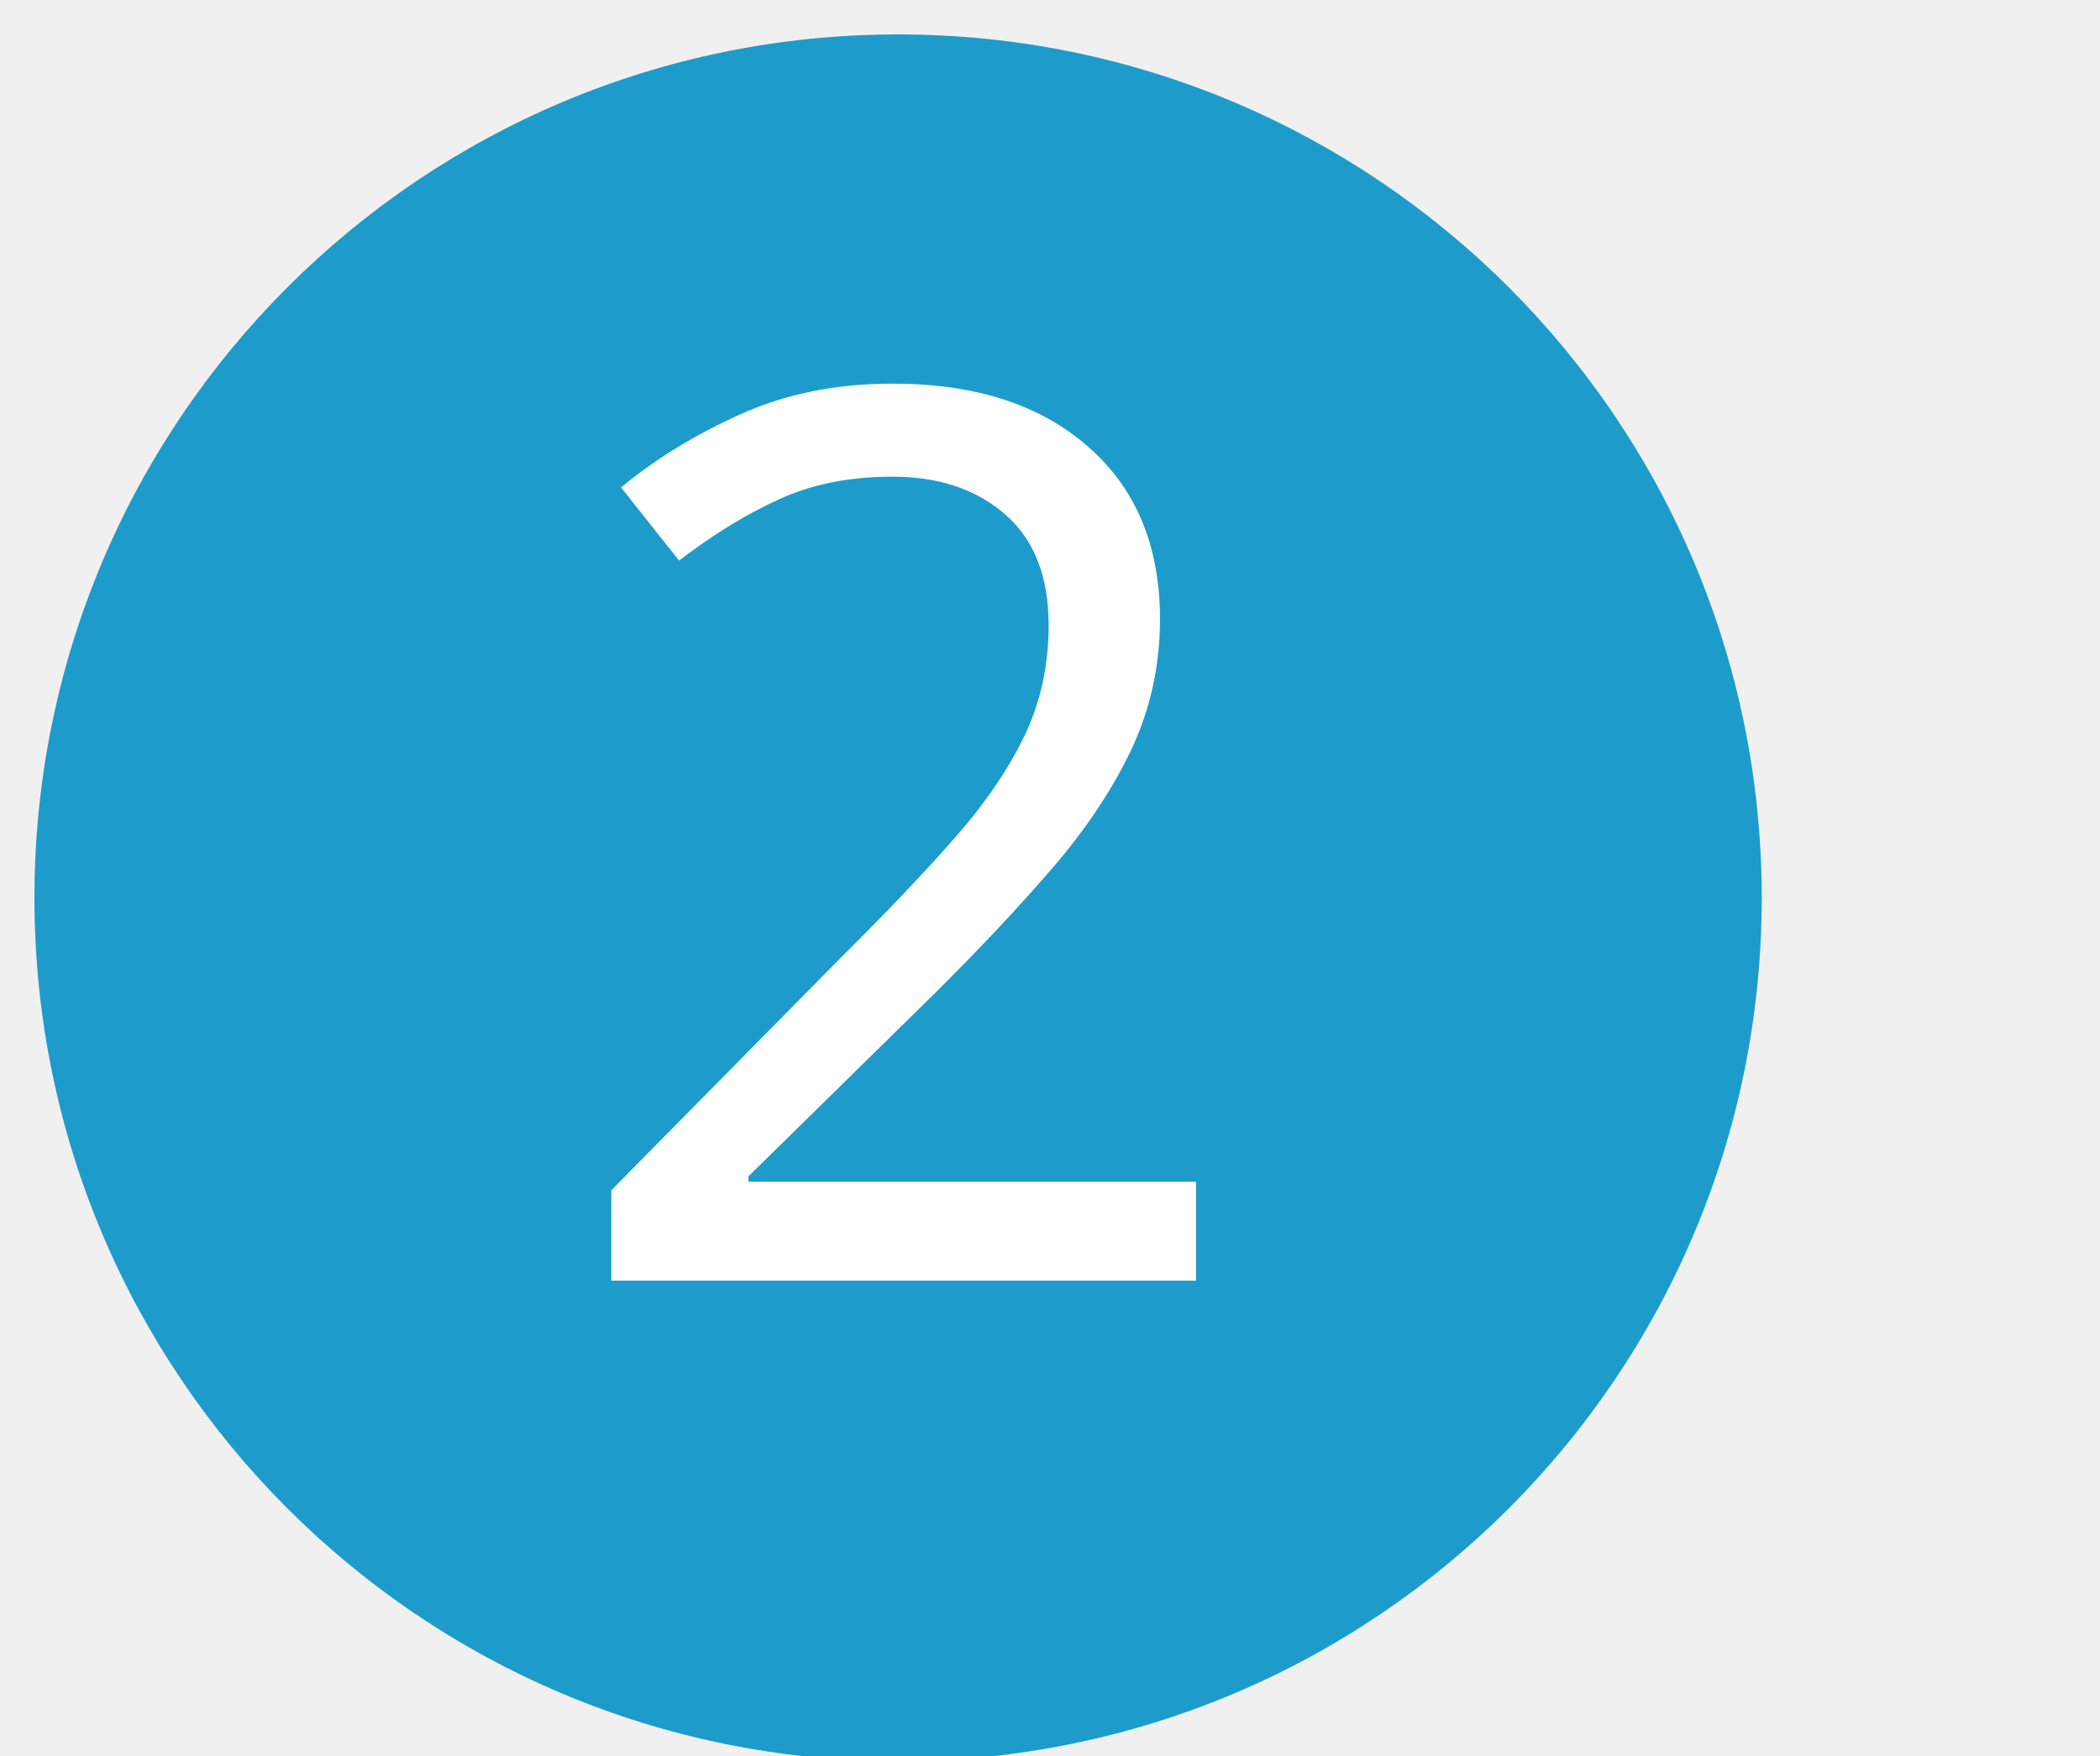
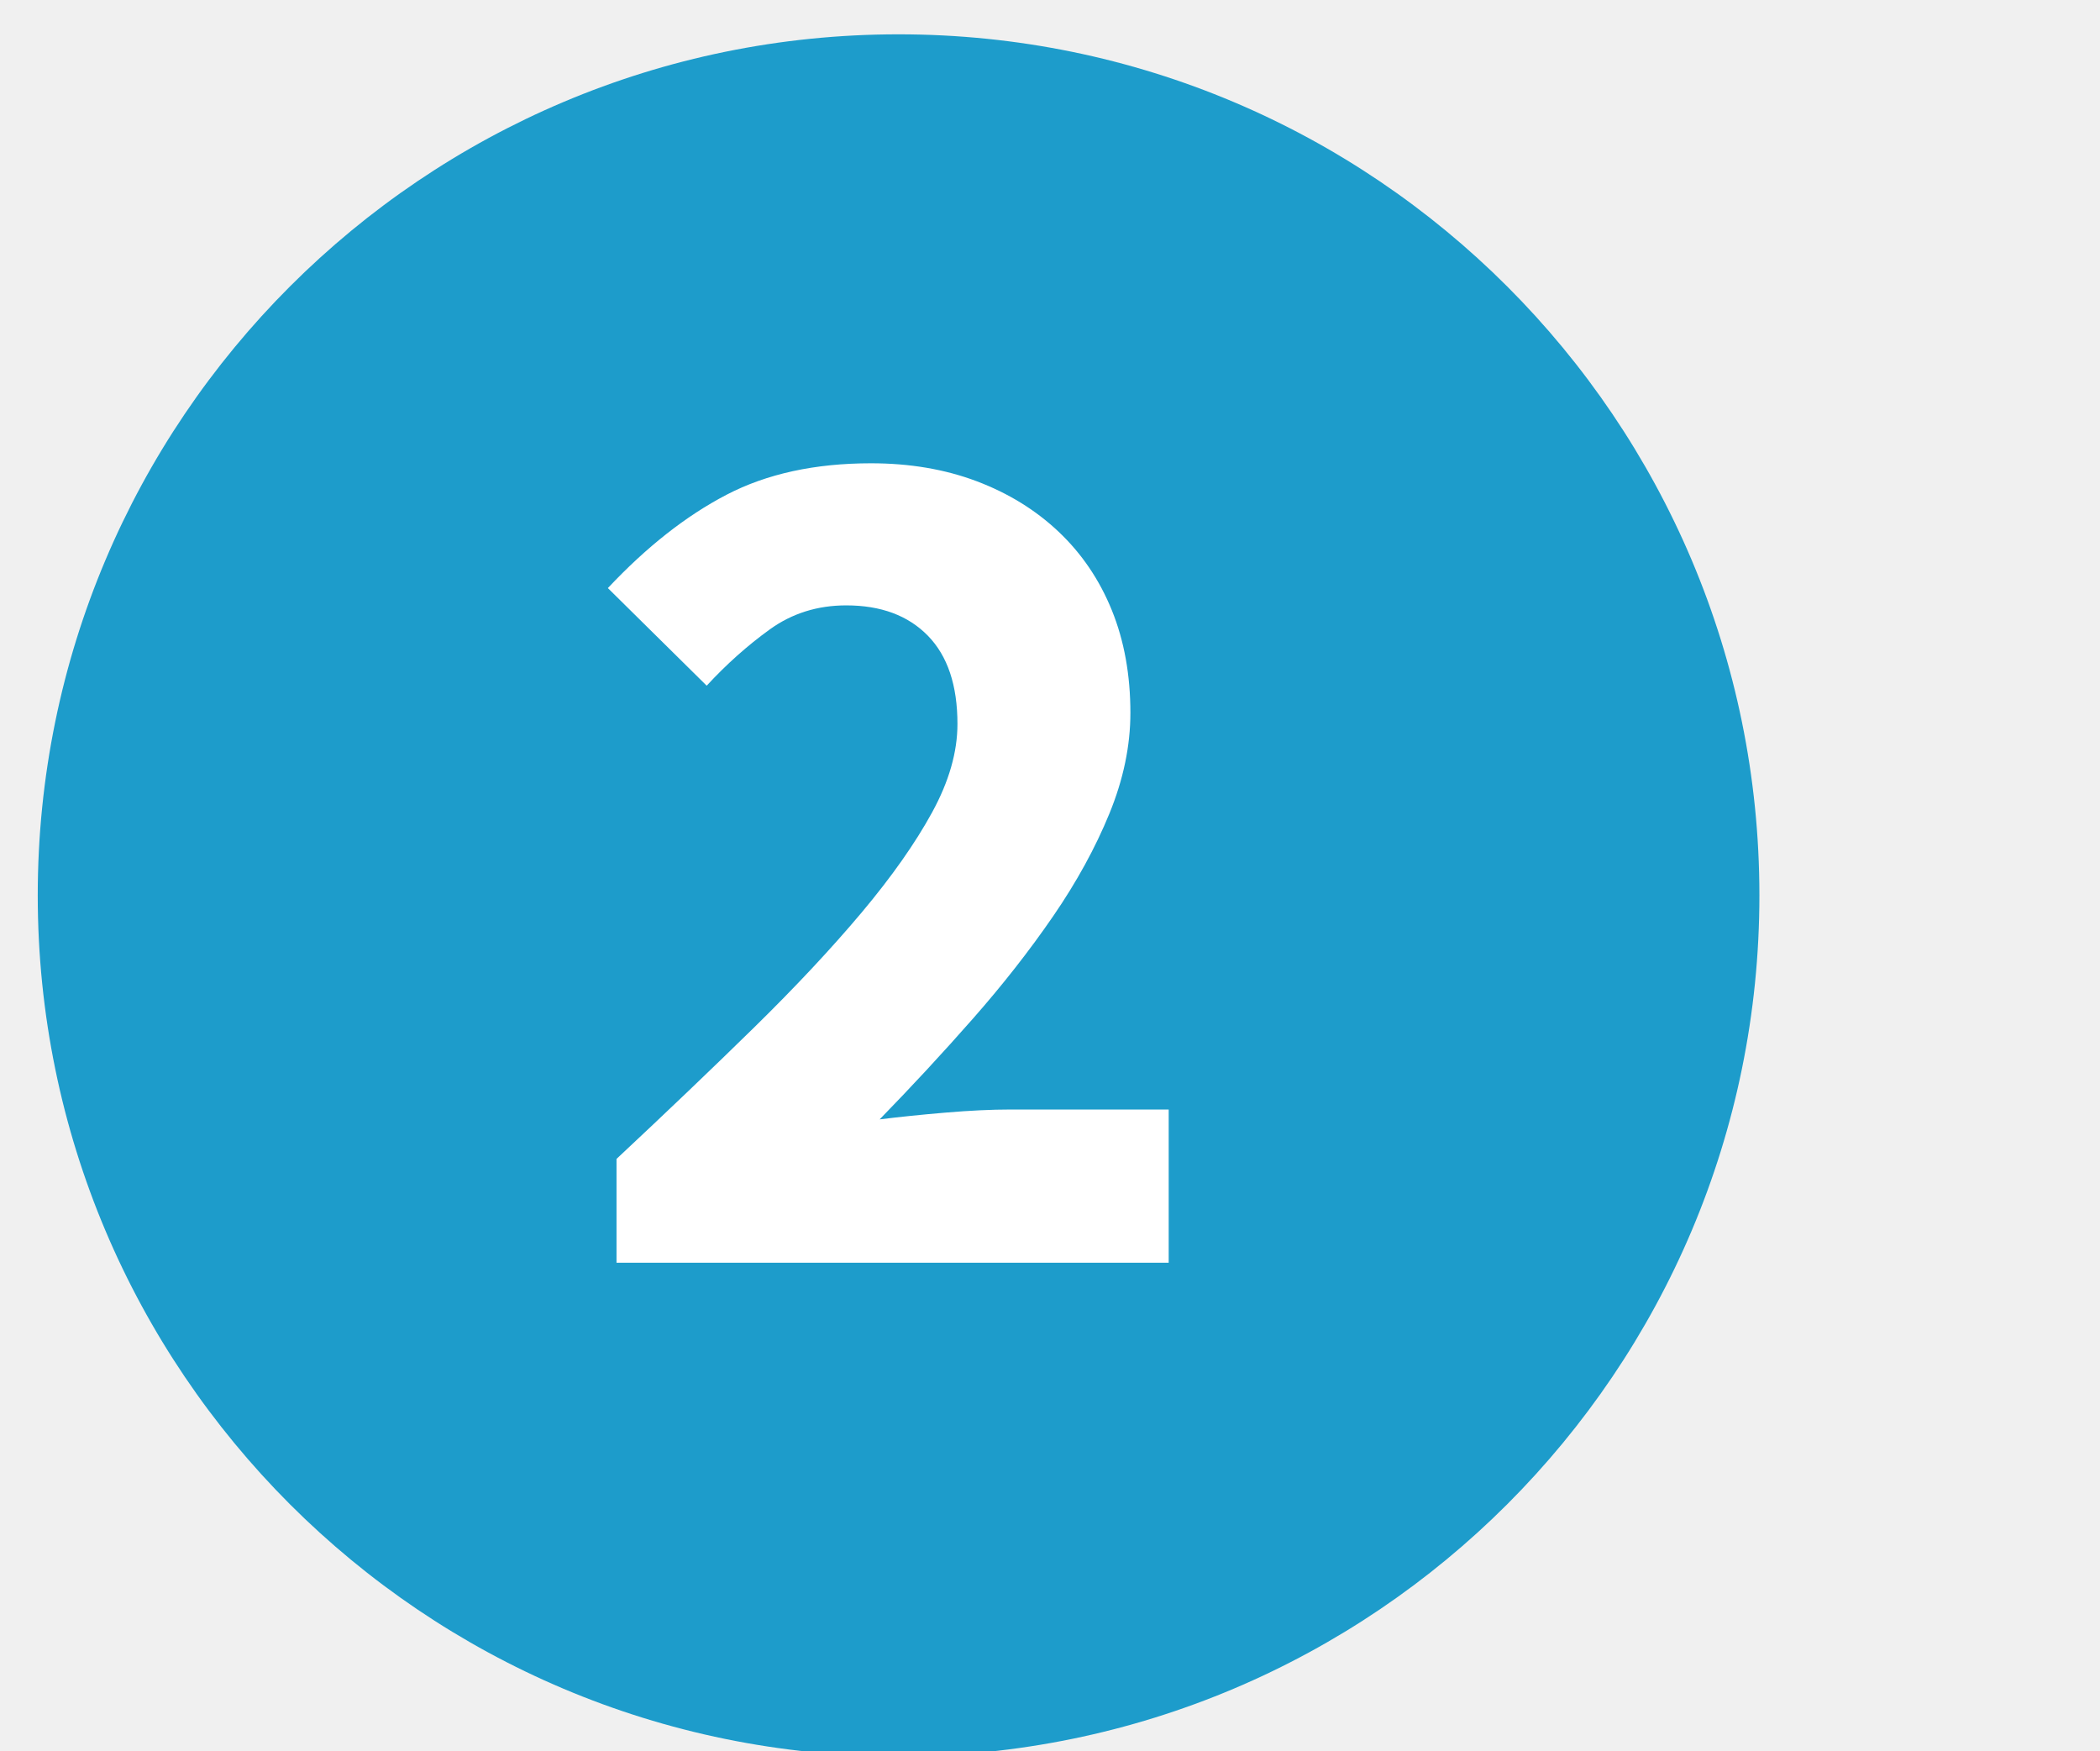
- <svg xmlns="http://www.w3.org/2000/svg" version="1.1" baseProfile="tiny" x="0px" y="0px" width="61px" height="51px" viewBox="-1 -1 61 51" xml:space="preserve">
+ <svg xmlns="http://www.w3.org/2000/svg" version="1.1" x="0px" y="0px" width="30px" height="25px" viewBox="-1 -1 61 51" enable-background="new -1 -1 61 51" xml:space="preserve">
  <defs>
</defs>
  <circle fill="#1D9CCB" cx="25.087" cy="25.087" r="25.087" />
-   <text transform="matrix(1 0 0 1 15.0229 36.209)" fill="#FFFFFF" font-family="'SourceSansPro-Bold'" font-size="36">2</text>
+   <text transform="matrix(1 0 0 1 15.5347 35.79)" display="none" fill="#FFFFFF" font-family="'SourceSansPro-Bold'" font-size="36">1</text>
+   <path fill="#FFFFFF" d="M16.867,32.766c1.463-1.368,2.802-2.646,4.014-3.834c1.211-1.188,2.255-2.304,3.132-3.348  c0.876-1.044,1.56-2.016,2.052-2.916c0.492-0.9,0.738-1.758,0.738-2.574c0-1.128-0.288-1.986-0.864-2.574  c-0.576-0.588-1.368-0.882-2.376-0.882c-0.84,0-1.584,0.234-2.232,0.702c-0.648,0.468-1.26,1.014-1.836,1.638l-2.88-2.844  c1.128-1.2,2.28-2.106,3.456-2.718c1.175-0.612,2.58-0.918,4.212-0.918c1.128,0,2.154,0.174,3.078,0.522  c0.923,0.348,1.722,0.84,2.394,1.476c0.671,0.636,1.188,1.398,1.548,2.286c0.36,0.888,0.54,1.884,0.54,2.988  c0,0.96-0.204,1.938-0.612,2.934c-0.408,0.996-0.954,1.992-1.638,2.988c-0.684,0.996-1.464,1.993-2.34,2.988  c-0.876,0.996-1.782,1.974-2.718,2.934c0.576-0.072,1.218-0.138,1.926-0.198c0.708-0.06,1.338-0.09,1.89-0.09h4.608v4.464H16.867  V32.766z" />
+   <path display="none" fill="#FFFFFF" d="M24.283,36.222c-1.872,0-3.456-0.294-4.752-0.882c-1.296-0.587-2.364-1.374-3.204-2.358  l2.448-3.348c0.696,0.672,1.458,1.224,2.286,1.656c0.828,0.432,1.734,0.648,2.718,0.648c1.127,0,2.028-0.234,2.7-0.702  c0.672-0.468,1.008-1.134,1.008-1.998c0-0.504-0.09-0.96-0.27-1.368c-0.18-0.408-0.499-0.75-0.954-1.026  c-0.456-0.276-1.08-0.492-1.872-0.648c-0.792-0.156-1.813-0.234-3.06-0.234v-3.744c1.032,0,1.89-0.072,2.574-0.216  s1.236-0.354,1.656-0.63c0.42-0.276,0.72-0.6,0.9-0.972c0.18-0.372,0.27-0.786,0.27-1.242c0-0.792-0.24-1.41-0.72-1.854  c-0.48-0.444-1.176-0.666-2.088-0.666c-0.816,0-1.554,0.18-2.214,0.54c-0.66,0.36-1.35,0.852-2.07,1.476l-2.664-3.24  c1.056-0.912,2.166-1.625,3.33-2.142c1.164-0.516,2.454-0.774,3.87-0.774c1.175,0,2.25,0.138,3.222,0.414  c0.972,0.276,1.8,0.684,2.484,1.224c0.684,0.54,1.218,1.194,1.602,1.962c0.383,0.768,0.576,1.656,0.576,2.664  c0,1.2-0.33,2.214-0.99,3.042c-0.661,0.828-1.602,1.506-2.826,2.034v0.144c1.32,0.384,2.406,1.039,3.258,1.962  c0.852,0.924,1.278,2.13,1.278,3.618c0,1.057-0.229,1.998-0.684,2.826c-0.456,0.828-1.068,1.524-1.836,2.088  c-0.769,0.564-1.668,0.996-2.7,1.296C26.526,36.072,25.435,36.222,24.283,36.222z" />
+   <path display="none" fill="#FFFFFF" d="M33.679,30.318h-2.628v5.472h-4.932v-5.472h-9.9v-3.636l8.352-13.752h6.48v13.356h2.628  V30.318z M26.119,26.286v-3.708c0-0.744,0.023-1.602,0.072-2.574c0.048-0.972,0.096-1.818,0.144-2.538H26.19  c-0.288,0.625-0.588,1.26-0.9,1.908c-0.312,0.648-0.636,1.296-0.972,1.944l-3.024,4.968H26.119z" />
+   <path display="none" fill="#FFFFFF" d="M24.427,36.222c-1.872,0-3.456-0.306-4.752-0.918c-1.296-0.612-2.4-1.374-3.312-2.286  l2.376-3.348c0.696,0.625,1.445,1.158,2.25,1.602c0.804,0.444,1.698,0.666,2.682,0.666c1.175,0,2.111-0.3,2.808-0.9  c0.696-0.6,1.044-1.488,1.044-2.664c0-1.152-0.33-2.028-0.99-2.628c-0.661-0.6-1.53-0.9-2.61-0.9c-0.336,0-0.636,0.018-0.9,0.054  c-0.264,0.036-0.522,0.103-0.774,0.198c-0.252,0.096-0.516,0.216-0.792,0.36s-0.582,0.324-0.918,0.54l-2.376-1.512l0.648-11.556  h12.96v4.464h-8.388l-0.396,4.284c0.432-0.192,0.846-0.33,1.242-0.414c0.396-0.084,0.834-0.126,1.314-0.126  c0.984,0,1.914,0.144,2.79,0.432c0.876,0.288,1.65,0.72,2.322,1.296c0.671,0.576,1.2,1.308,1.584,2.196  c0.383,0.888,0.576,1.944,0.576,3.168c0,1.272-0.228,2.4-0.684,3.384c-0.457,0.984-1.068,1.818-1.836,2.502  c-0.768,0.684-1.662,1.206-2.682,1.566C26.592,36.042,25.53,36.222,24.427,36.222z" />
+   <text transform="matrix(1 0 0 1 15.5347 35.79)" display="none" fill="#FFFFFF" font-family="'SourceSansPro-Bold'" font-size="36">1</text>
</svg>
